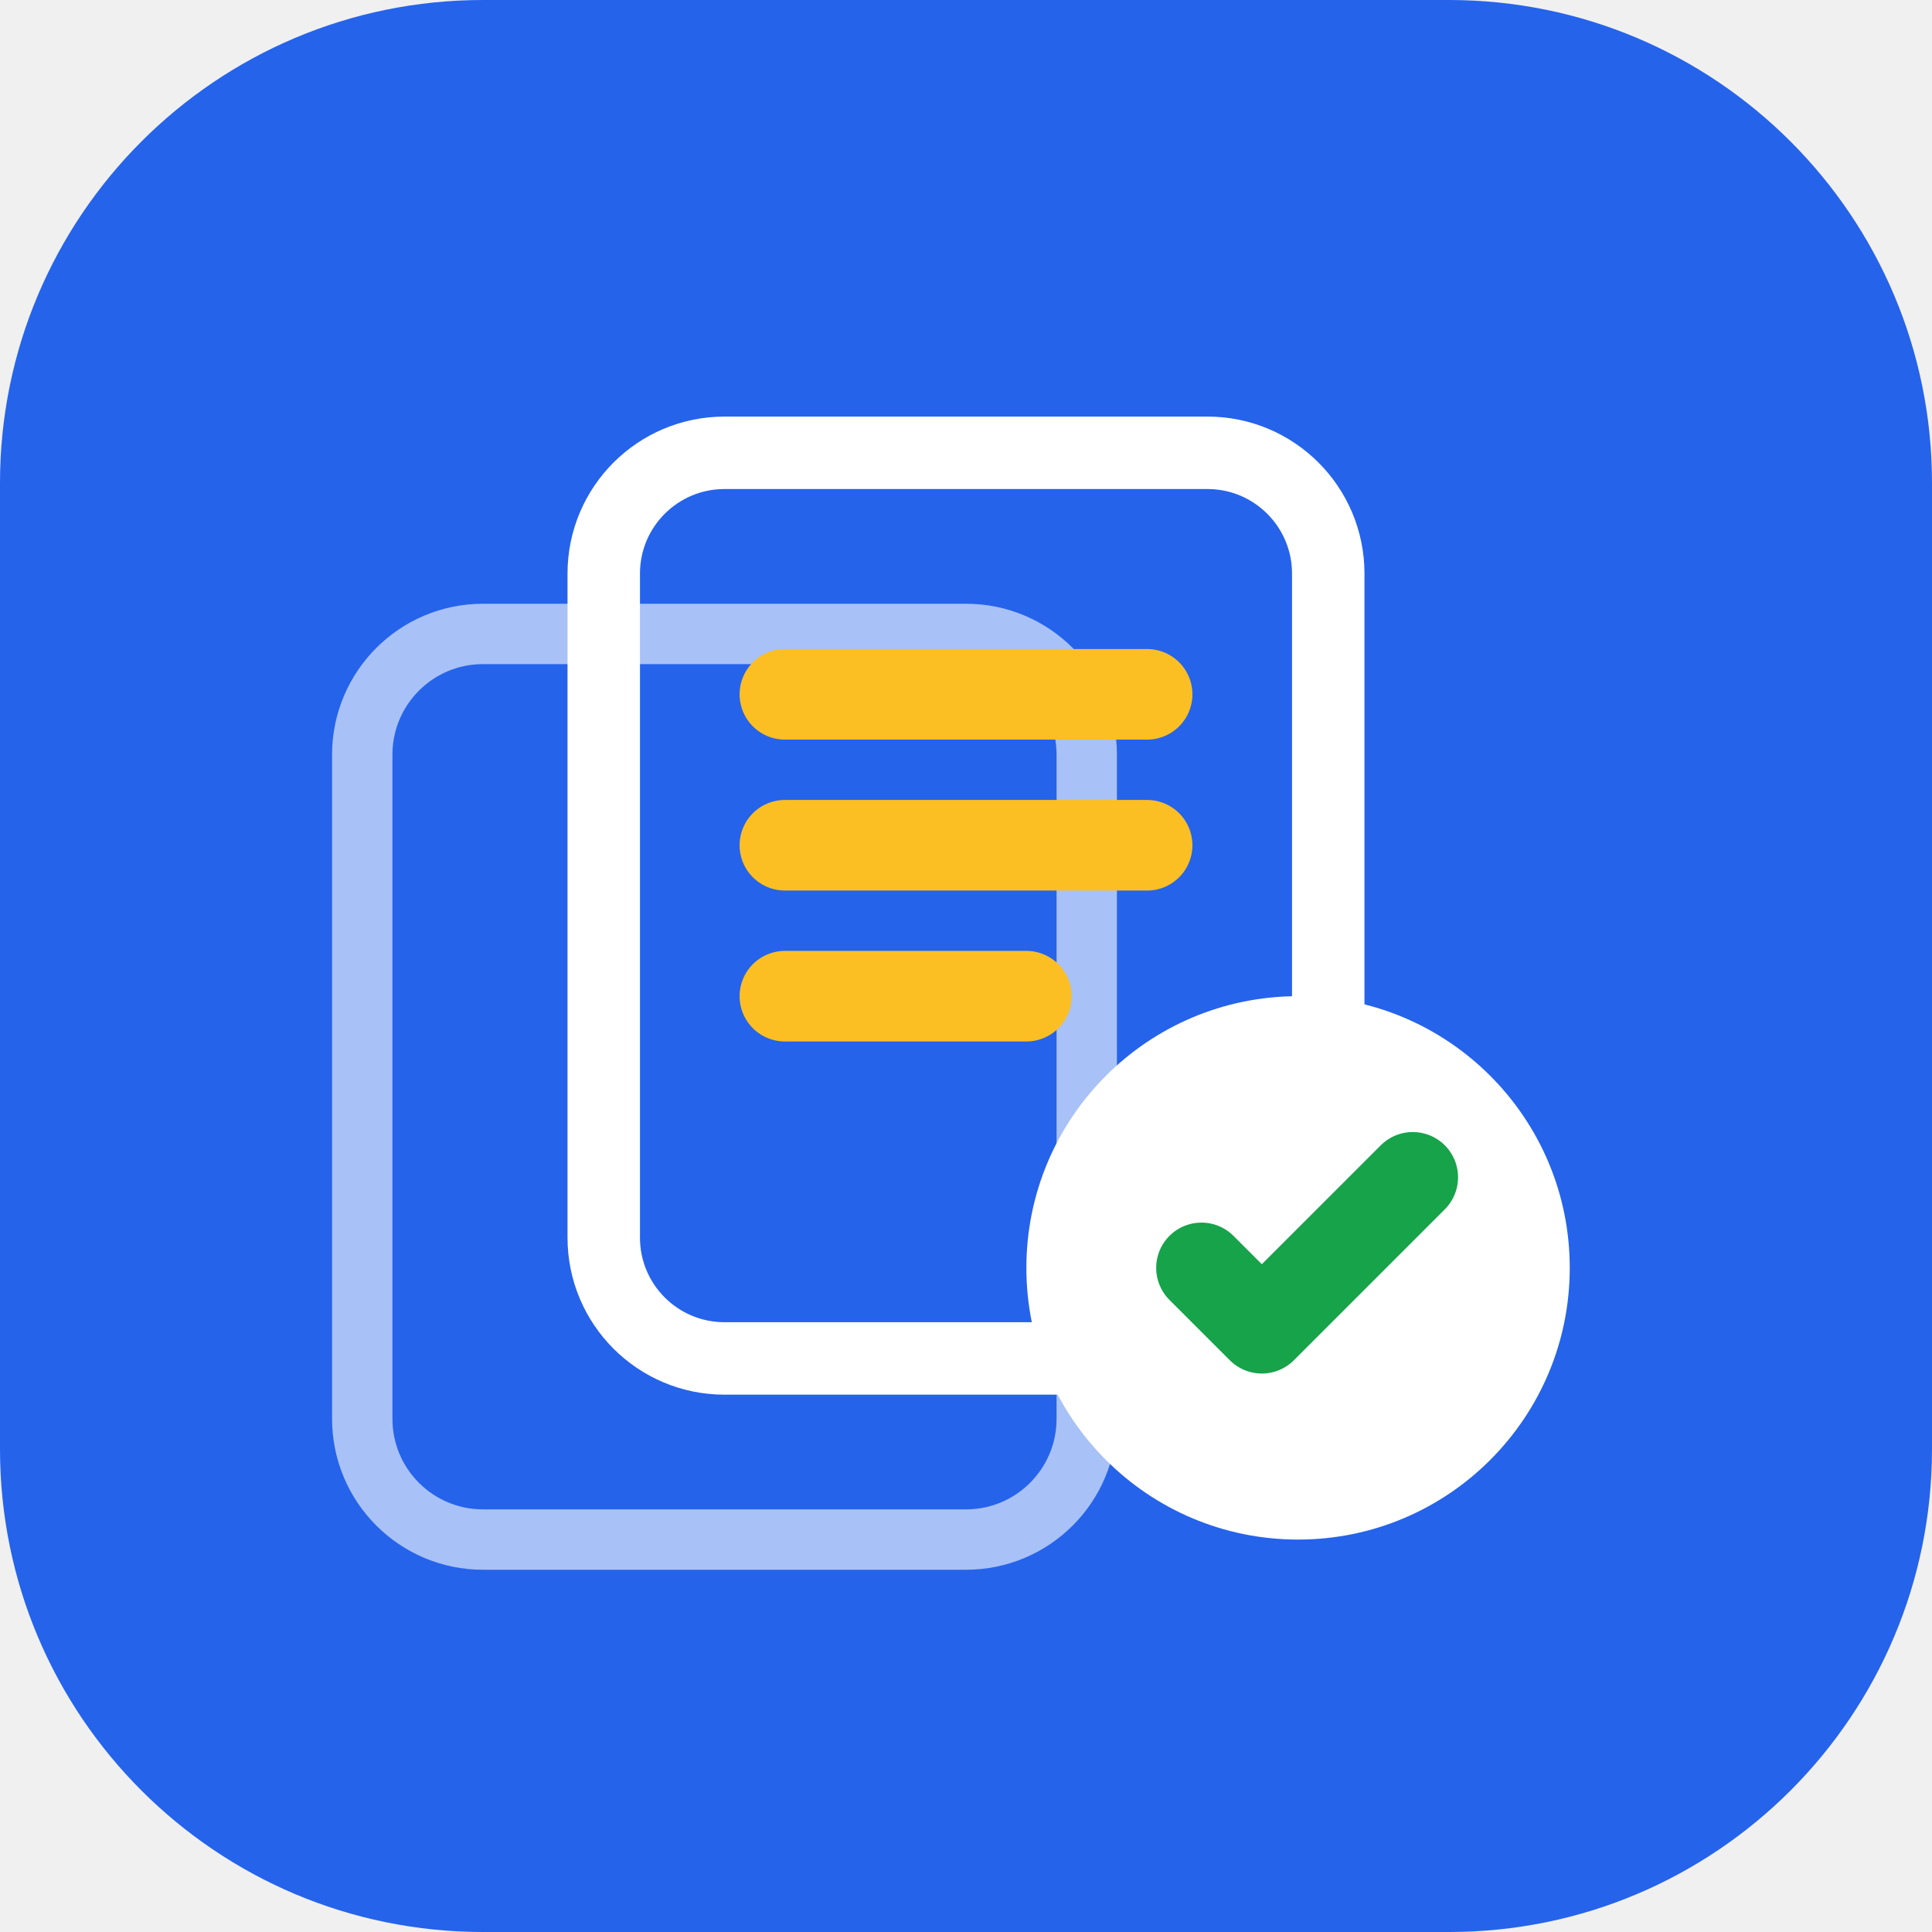
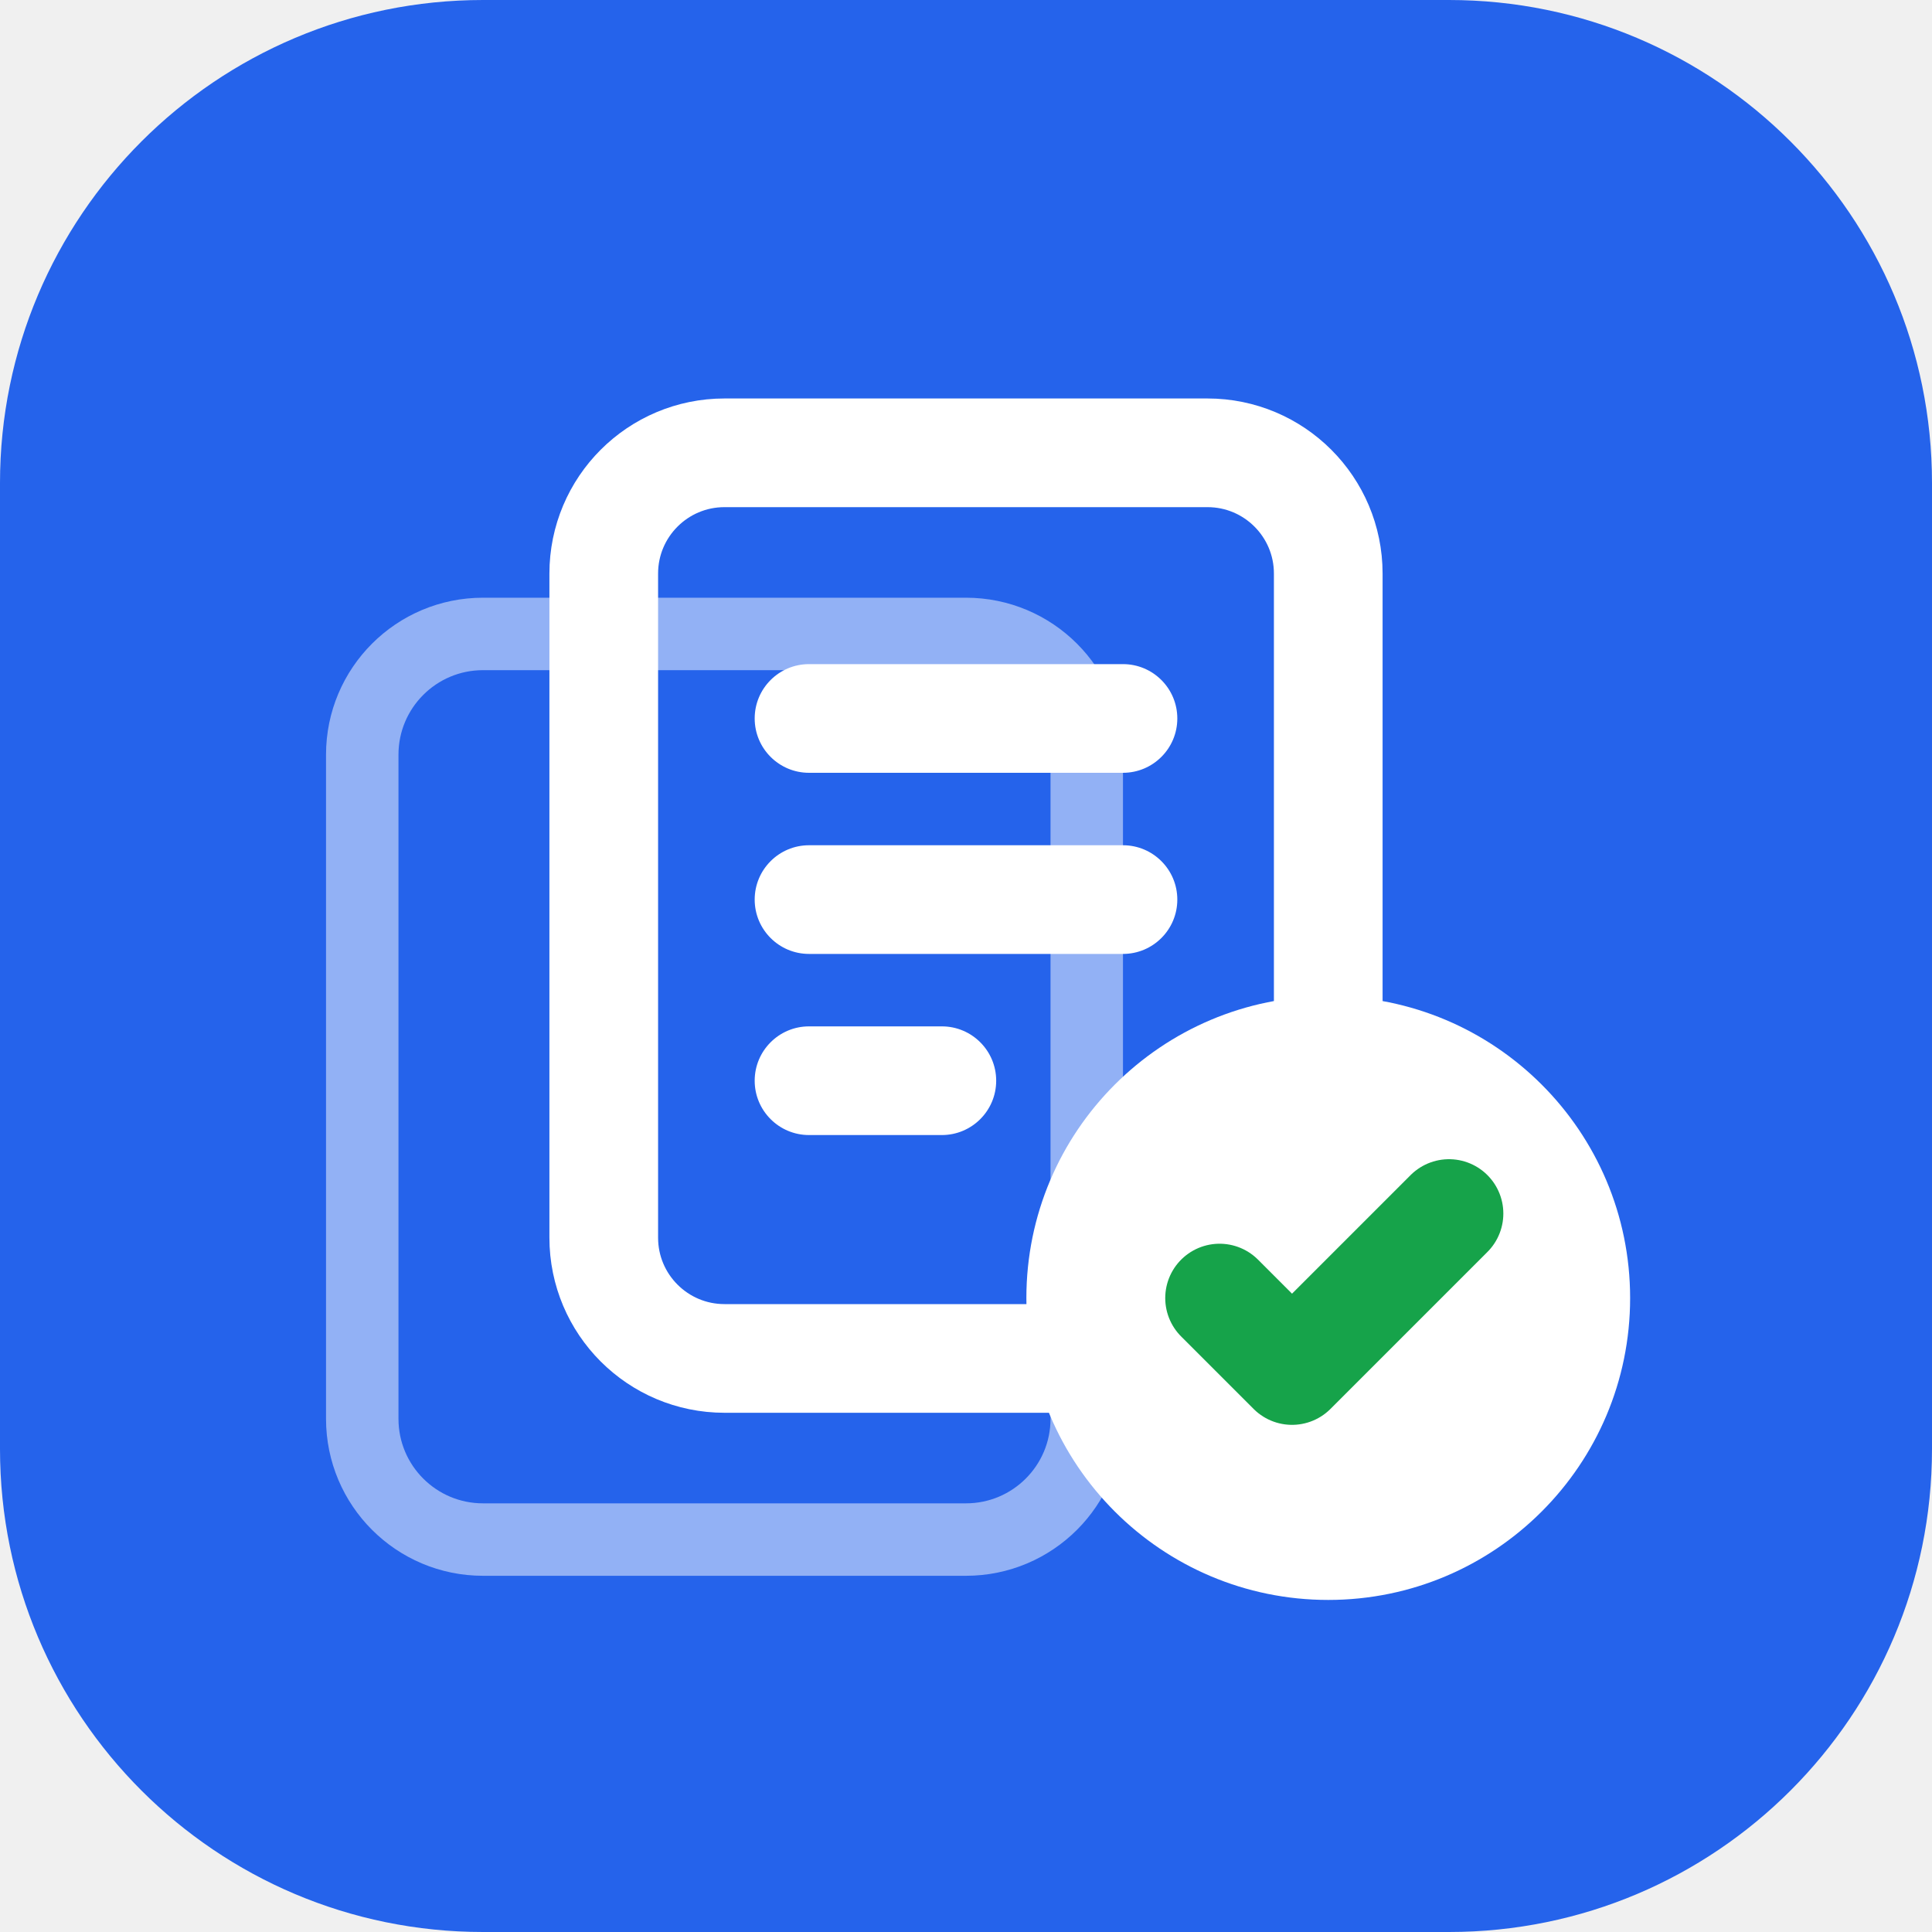
<svg xmlns="http://www.w3.org/2000/svg" width="32" height="32" viewBox="0 0 32 32" fill="none">
  <rect width="32" height="32" rx="8" fill="#2563eb" />
  <g transform="translate(0, 1.5)">
-     <rect x="6" y="9" width="12" height="15" rx="2" stroke="white" stroke-width="1" fill="none" opacity="0.6" />
-     <rect x="10" y="6" width="12" height="15" rx="2" stroke="white" stroke-width="1.2" fill="none" />
-     <line x1="13" y1="10" x2="19" y2="10" stroke="#fbbf24" stroke-width="1.5" stroke-linecap="round" />
-     <line x1="13" y1="12.5" x2="19" y2="12.5" stroke="#fbbf24" stroke-width="1.5" stroke-linecap="round" />
-     <line x1="13" y1="15" x2="17" y2="15" stroke="#fbbf24" stroke-width="1.5" stroke-linecap="round" />
-     <circle cx="21.5" cy="19.5" r="4.5" fill="white" />
-     <path d="M19.9 19.5l1 1 2.5-2.5" stroke="#16a34a" stroke-width="1.5" stroke-linecap="round" stroke-linejoin="round" />
+     <rect x="6" y="9" width="12" height="15" rx="2" stroke="white" stroke-width="1.2" fill="none" opacity="0.5" />
+     <rect x="10" y="6" width="12" height="15" rx="2" stroke="white" stroke-width="1.8" fill="none" />
+     <rect x="12.5" y="9.5" width="7" height="1.8" rx="0.9" fill="white" />
+     <rect x="12.5" y="12.5" width="7" height="1.8" rx="0.9" fill="white" />
+     <rect x="12.5" y="15.5" width="4" height="1.8" rx="0.9" fill="white" />
+     <circle cx="22" cy="20" r="5" fill="white" />
+     <path d="M20.2 20l1.2 1.2 2.6-2.6" stroke="#16a34a" stroke-width="1.8" stroke-linecap="round" stroke-linejoin="round" />
  </g>
</svg>
